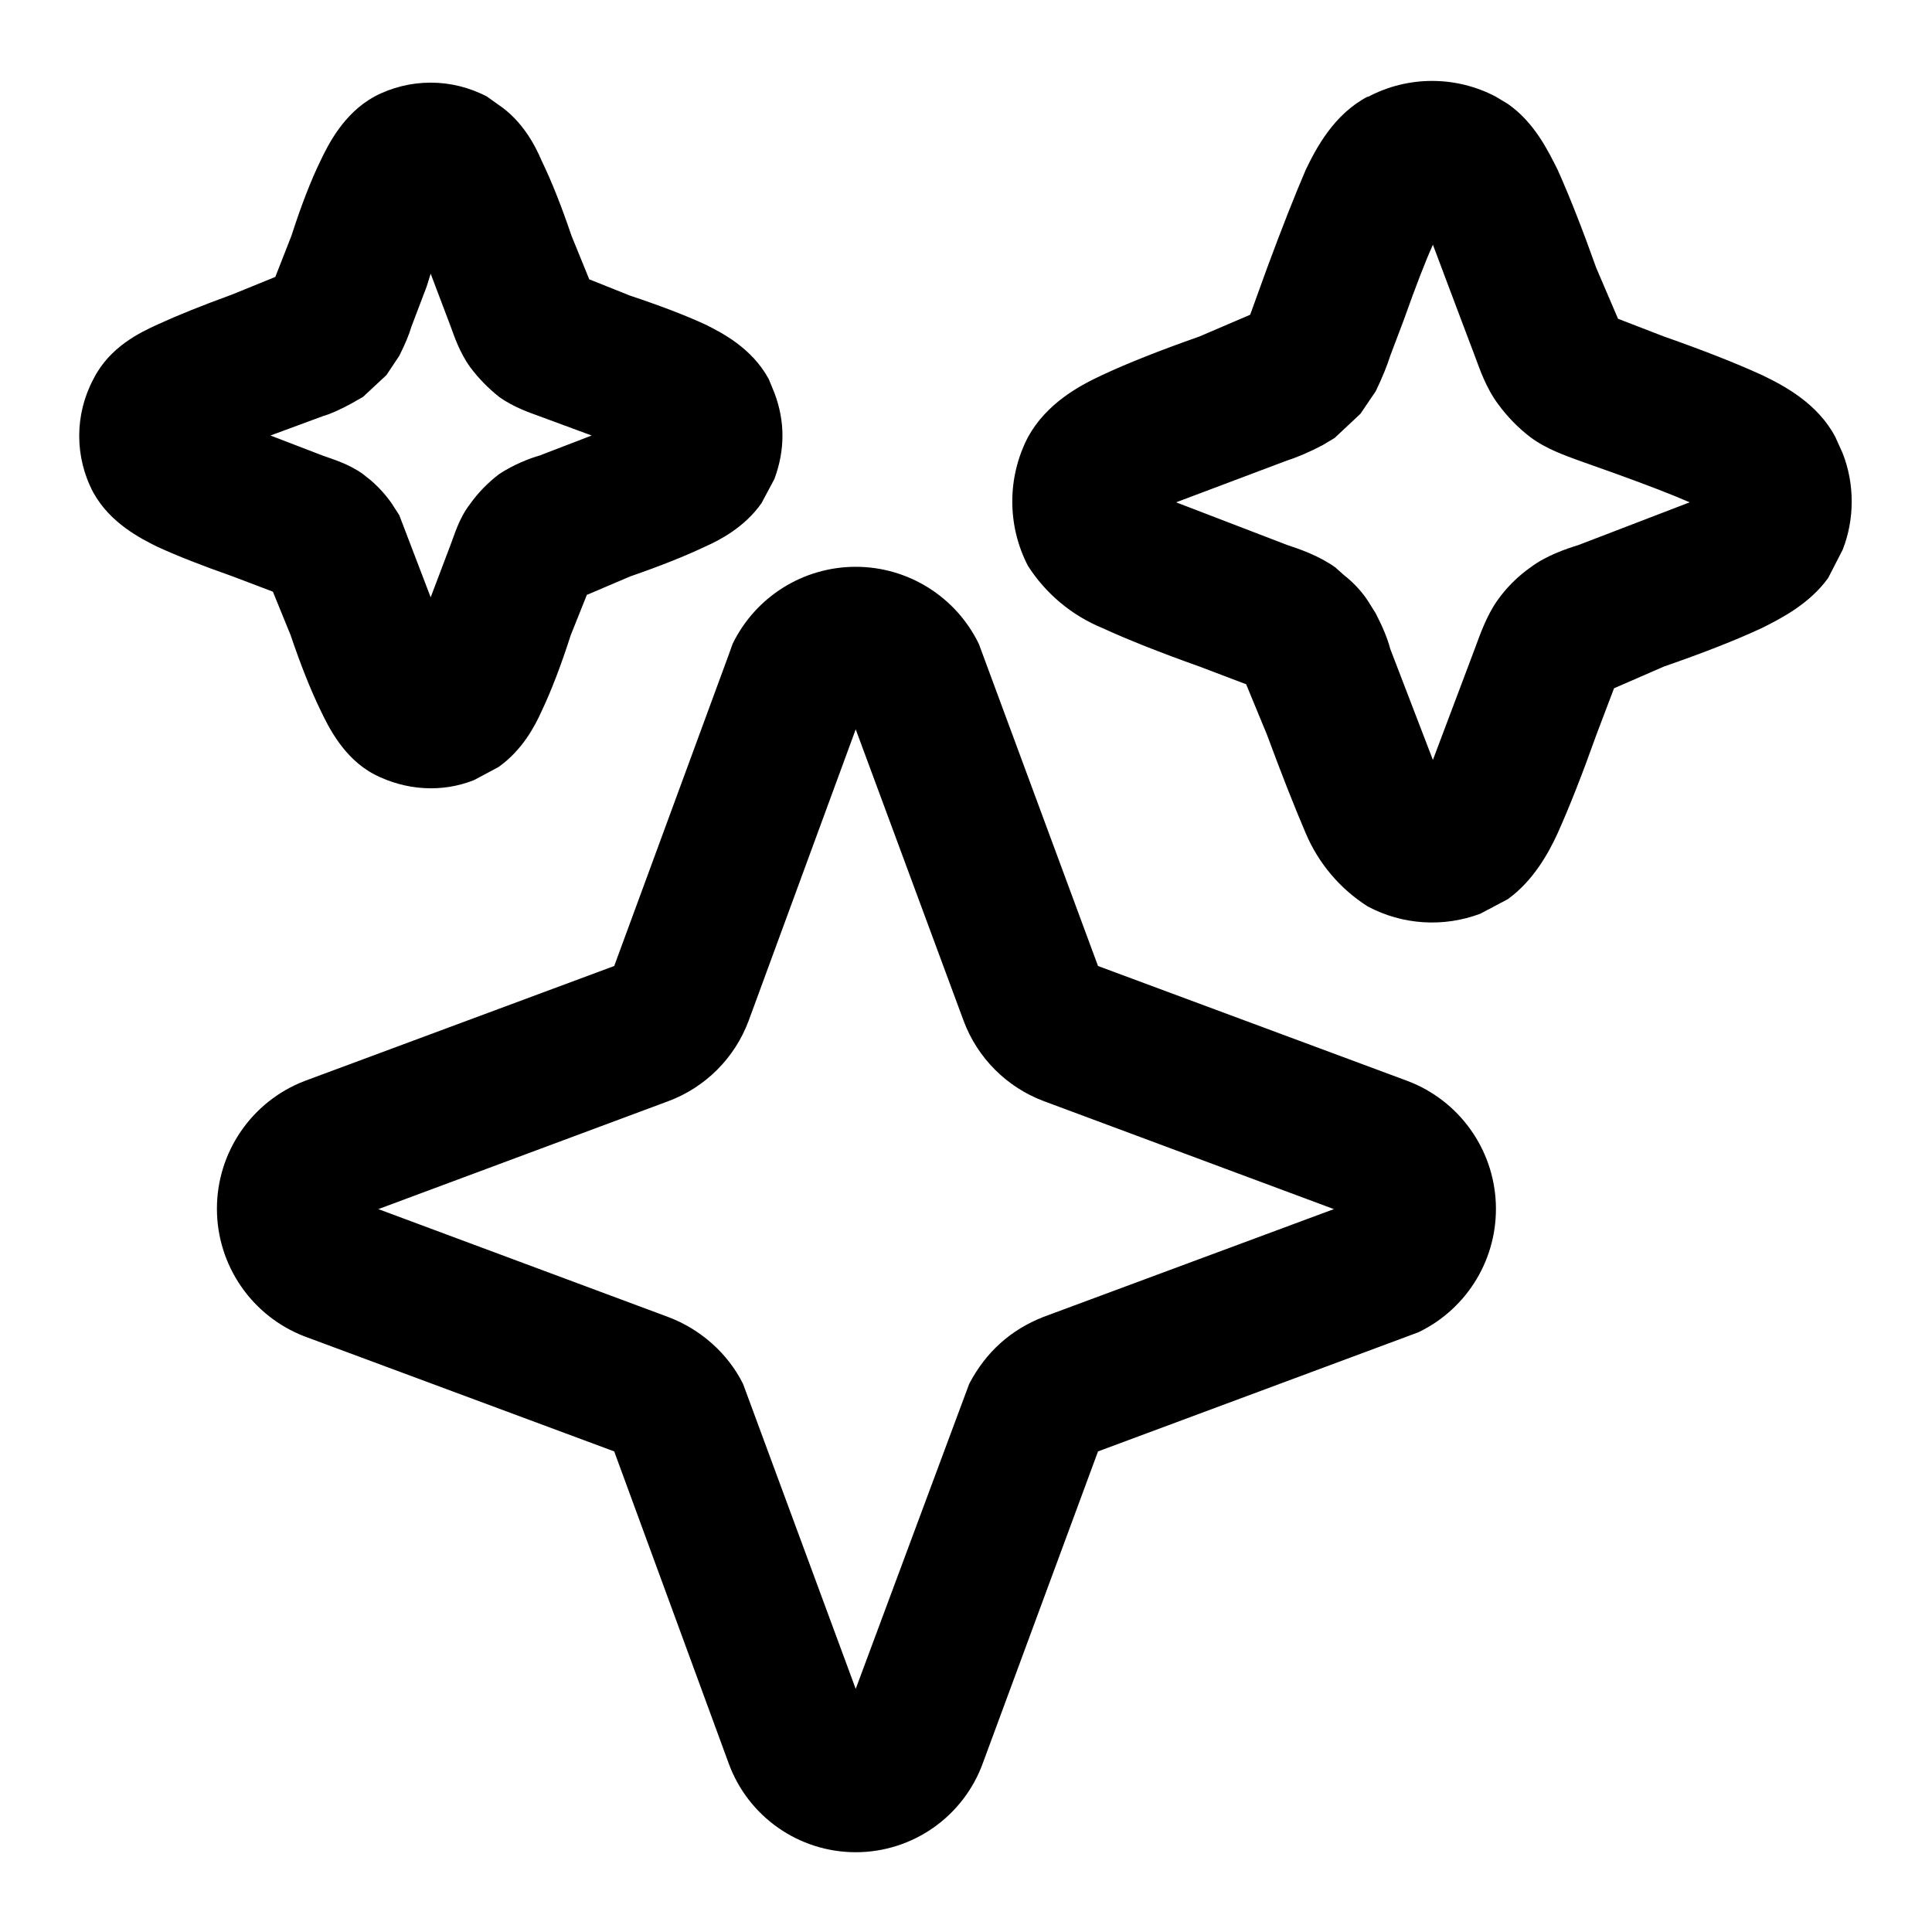
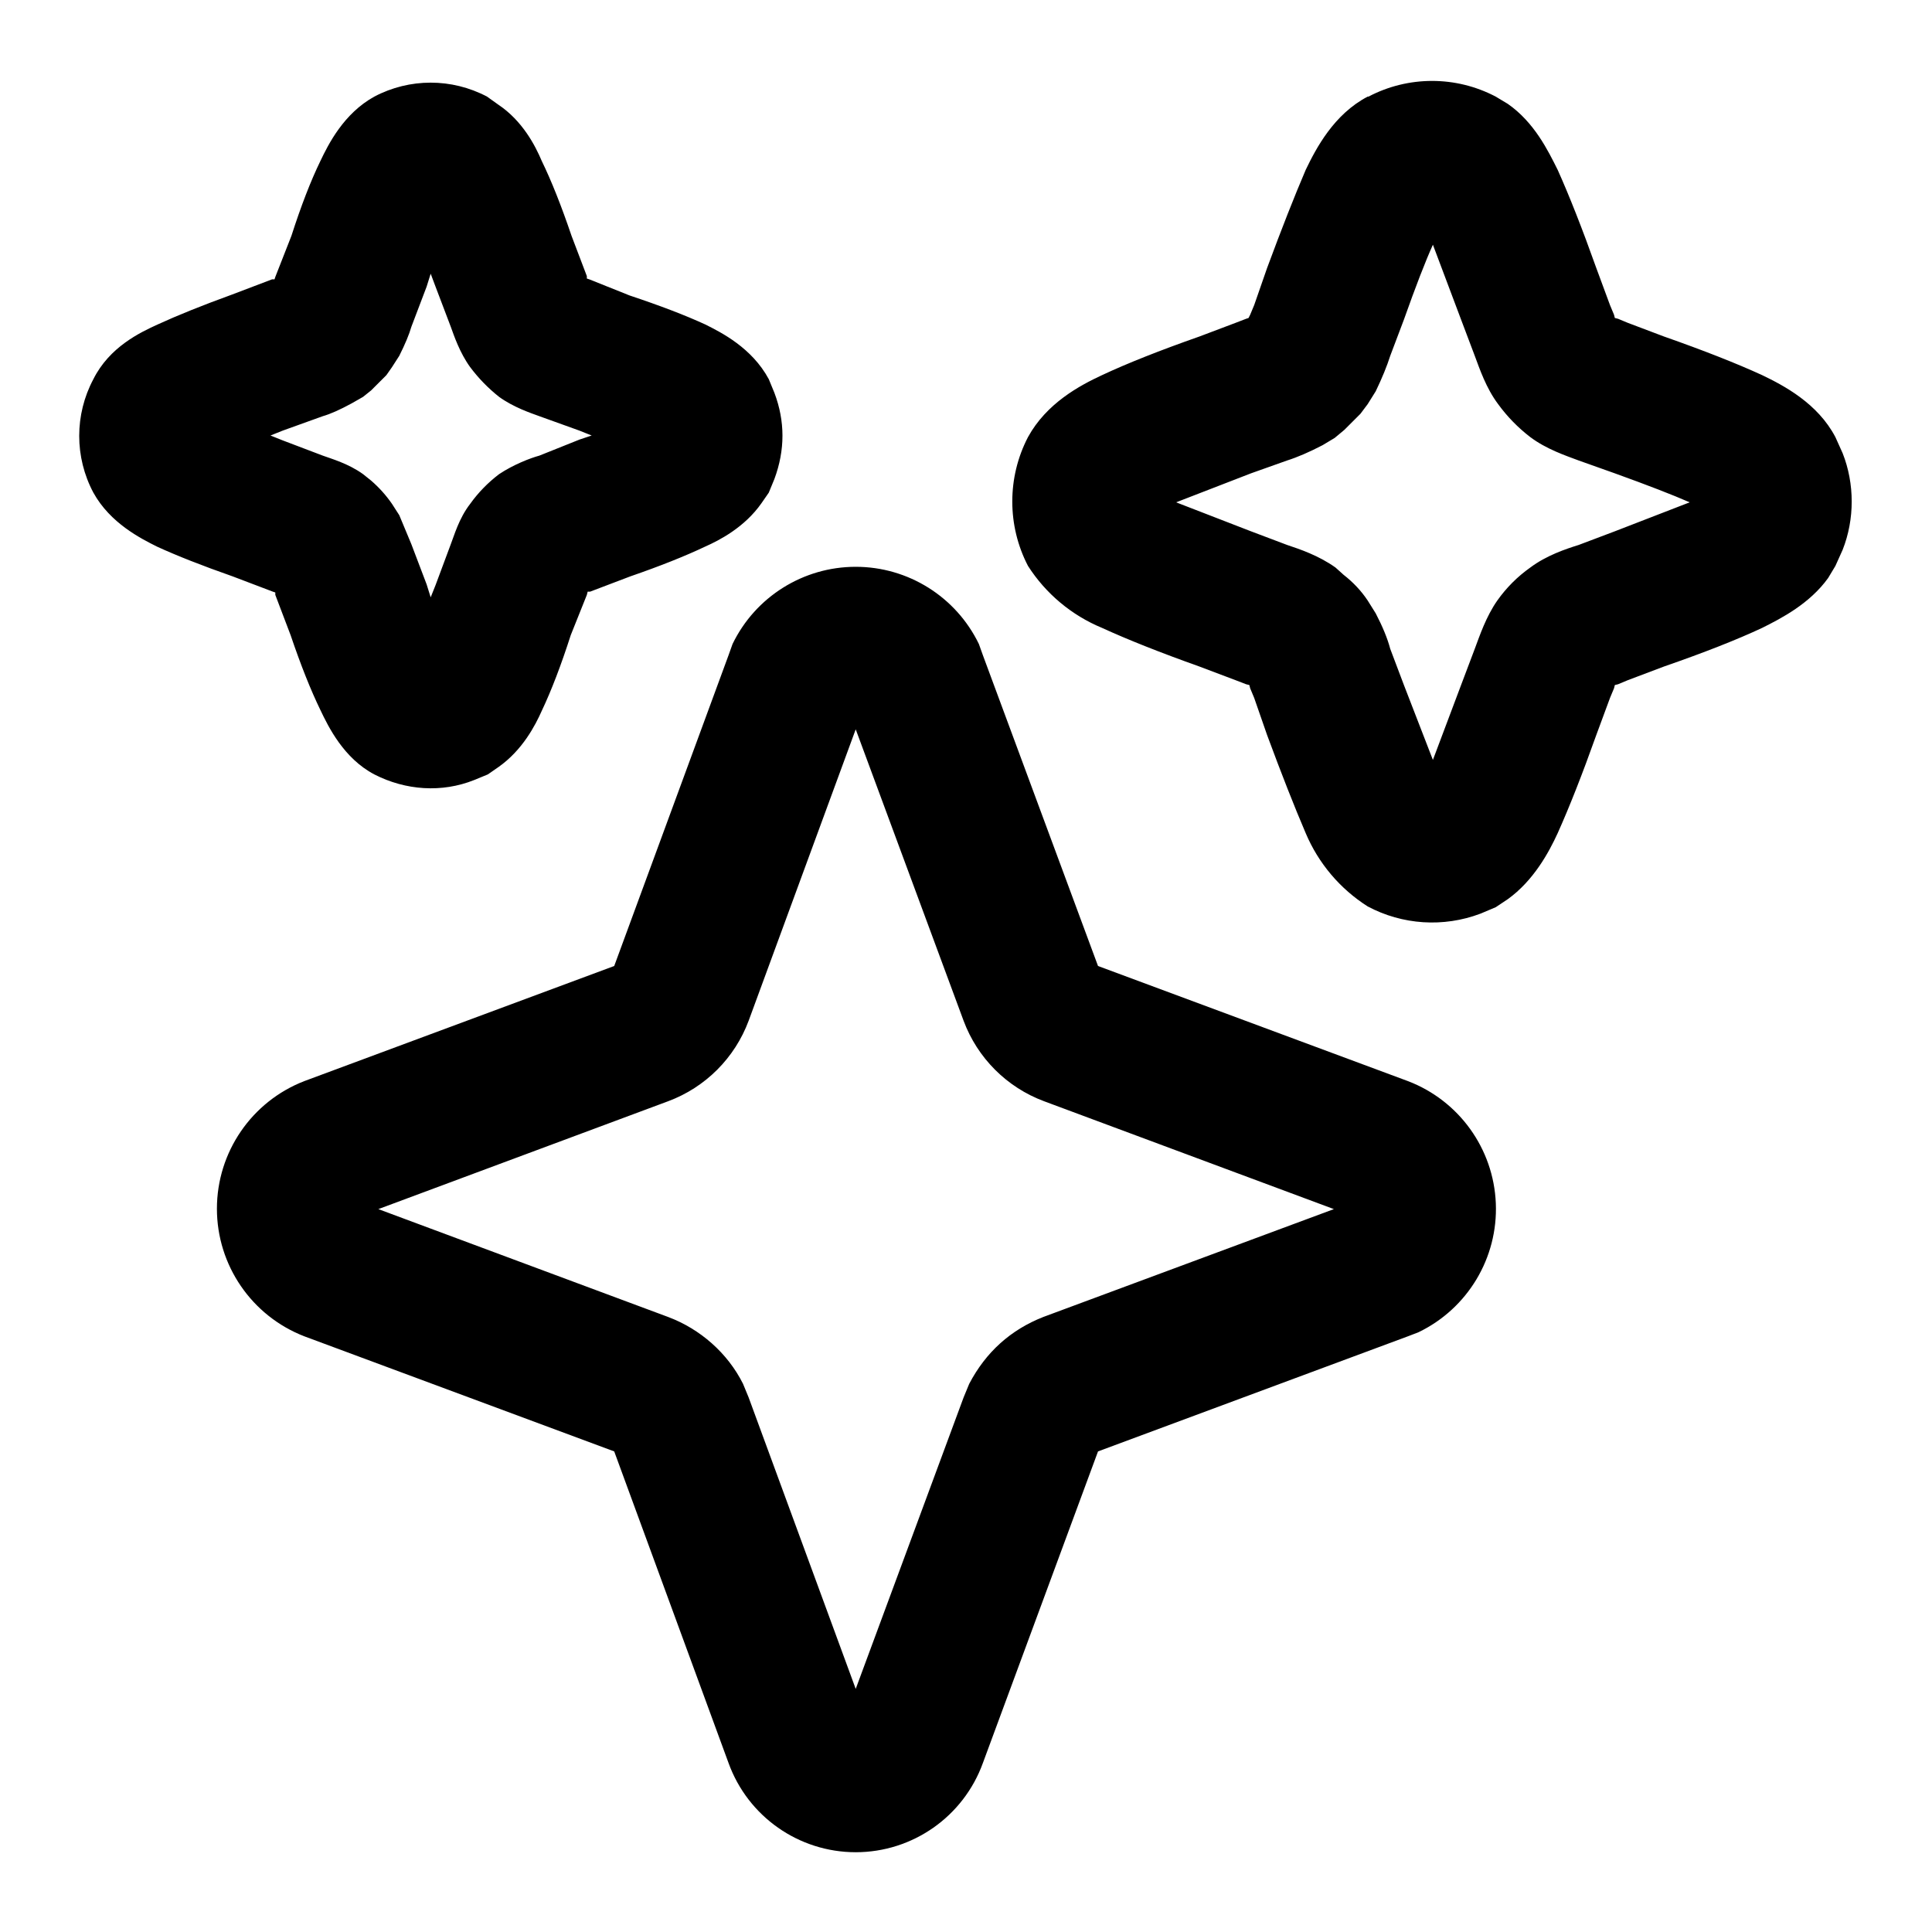
<svg xmlns="http://www.w3.org/2000/svg" viewBox="0 0 24 24" width="24" height="24">
-   <path d="M9.1 8A1.7 1.7 0 0 1 12.16 8L13.64 12L17.49 13.43A1.7 1.7 0 0 1 17.62 16.55L13.64 18.03L12.21 21.9A1.68 1.68 0 0 1 9.05 21.9L7.63 18.03L3.78 16.6A1.7 1.7 0 0 1 3.78 13.43L7.63 12L9.05 8.14ZM9.3 12.68A1.7 1.7 0 0 1 8.3 13.68L4.7 15.02L8.3 16.36C8.7 16.51 9.04 16.81 9.23 17.19L10.63 20.98L12.04 17.19Q12.35 16.6 12.96 16.36L16.57 15.02L12.97 13.68A1.7 1.7 0 0 1 11.97 12.68L10.63 9.06ZM17 1.2A1.7 1.7 0 0 1 18.58 1.2L18.73 1.29C19.06 1.52 19.23 1.87 19.35 2.11Q19.57 2.6 19.83 3.33L20.1 3.96L20.67 4.18Q21.41 4.44 21.89 4.66C22.16 4.79 22.58 5.01 22.8 5.43L22.89 5.63C23.04 6.01 23.04 6.45 22.89 6.83L22.71 7.18C22.48 7.5 22.13 7.68 21.89 7.8Q21.42 8.02 20.67 8.28L20.05 8.55L19.83 9.13Q19.57 9.86 19.35 10.35C19.24 10.59 19.05 10.94 18.73 11.17L18.39 11.35A1.7 1.7 0 0 1 16.99 11.26A2 2 0 0 1 16.22 10.35Q16.01 9.86 15.74 9.13L15.48 8.5L14.9 8.28Q14.17 8.02 13.69 7.8A2 2 0 0 1 12.77 7.03C12.51 6.53 12.51 5.93 12.77 5.43C13 5.01 13.41 4.79 13.69 4.66Q14.16 4.44 14.9 4.18L15.53 3.91L15.74 3.33Q16.01 2.6 16.22 2.11C16.35 1.84 16.57 1.42 16.99 1.2M4.65 1.2A1.5 1.5 0 0 1 6.05 1.2L6.19 1.3C6.49 1.5 6.65 1.81 6.73 2Q6.91 2.37 7.1 2.93L7.32 3.47L7.82 3.67Q8.39 3.86 8.76 4.03C8.96 4.13 9.34 4.32 9.55 4.71L9.62 4.88Q9.82 5.41 9.62 5.95L9.46 6.25C9.25 6.55 8.94 6.71 8.76 6.79Q8.38 6.97 7.83 7.16L7.29 7.39L7.09 7.89Q6.91 8.45 6.73 8.83C6.65 9.01 6.49 9.32 6.19 9.53L5.89 9.69C5.49 9.85 5.04 9.82 4.65 9.62C4.27 9.42 4.08 9.03 3.98 8.82Q3.8 8.45 3.61 7.89L3.39 7.35L2.89 7.16Q2.32 6.96 1.95 6.79C1.75 6.69 1.37 6.5 1.16 6.12A1.5 1.5 0 0 1 1.16 4.71C1.36 4.31 1.74 4.13 1.96 4.03Q2.33 3.86 2.88 3.66L3.42 3.44L3.62 2.93Q3.8 2.37 3.98 2C4.08 1.79 4.27 1.41 4.65 1.2M17.8 3.04Q17.66 3.35 17.44 3.97L17.27 4.42Q17.21 4.61 17.09 4.86L16.9 5.14L16.58 5.44L16.43 5.53Q16.18 5.66 15.99 5.72L14.61 6.24L15.99 6.77C16.14 6.82 16.38 6.9 16.59 7.05L16.69 7.14Q16.87 7.28 16.99 7.46L17.09 7.62Q17.22 7.87 17.27 8.06L17.8 9.44L18.32 8.06C18.38 7.9 18.46 7.66 18.6 7.46Q18.77 7.22 19.01 7.05C19.21 6.9 19.45 6.82 19.61 6.77L20.99 6.24Q20.67 6.1 20.06 5.88L19.61 5.72C19.45 5.66 19.21 5.58 19.01 5.43A2 2 0 0 1 18.61 5.02C18.46 4.82 18.38 4.58 18.32 4.42L18.15 3.97ZM5.3 3.56L5.11 4.06Q5.07 4.2 4.96 4.42L4.8 4.66L4.51 4.93L4.37 5.01Q4.15 5.13 4.01 5.17L3.36 5.41L4.01 5.66C4.12 5.7 4.33 5.76 4.51 5.89L4.61 5.97Q4.76 6.1 4.87 6.26L4.96 6.4L5.35 7.42L5.6 6.76C5.64 6.66 5.7 6.44 5.84 6.26Q5.99 6.05 6.2 5.89C6.38 5.77 6.59 5.69 6.7 5.66L7.35 5.41L6.7 5.17C6.59 5.13 6.38 5.06 6.2 4.93A2 2 0 0 1 5.84 4.56C5.71 4.38 5.64 4.17 5.6 4.06L5.35 3.4Z" />
+   <path d="M9.1 8a1.7 1.7 0 0 1 3.06 0l.05.14L13.64 12l3.85 1.43a1.7 1.7 0 0 1 .13 3.12l-.13.05-3.85 1.43-1.43 3.87a1.68 1.68 0 0 1-3.16 0l-1.42-3.87-3.85-1.43a1.7 1.7 0 0 1 0-3.17L7.63 12l1.42-3.86zm.2 4.68a1.7 1.7 0 0 1-1 1l-3.6 1.34 3.6 1.34c.4.15.74.45.93.83l.07.17 1.33 3.62 1.34-3.62.07-.17q.31-.59.92-.83l3.61-1.34-3.6-1.34a1.7 1.7 0 0 1-1-1l-1.34-3.62zM17 1.2a1.7 1.7 0 0 1 1.58 0l.15.09c.33.23.5.58.62.82q.22.49.48 1.22l.17.46.05.12.01.04.04.01.12.05.45.17q.74.26 1.22.48c.27.13.69.35.91.77l.09.2c.15.38.15.82 0 1.2l-.09.2-.09.15c-.23.32-.58.5-.82.62q-.47.22-1.22.48l-.45.17-.12.05-.04.01-.01.04-.05.12-.17.46q-.26.73-.48 1.22c-.11.24-.3.59-.62.82l-.15.1-.19.08a1.7 1.7 0 0 1-1.4-.09 2 2 0 0 1-.77-.91q-.21-.49-.48-1.22l-.16-.46-.05-.12-.01-.04-.04-.01-.13-.05-.45-.17q-.73-.26-1.21-.48a2 2 0 0 1-.92-.77c-.26-.5-.26-1.1 0-1.6.23-.42.64-.64.92-.77q.47-.22 1.21-.48l.45-.17.13-.05.03-.01.02-.04.05-.12.16-.46q.27-.73.48-1.22c.13-.27.35-.69.77-.91m-12.34 0a1.5 1.5 0 0 1 1.4 0l.14.1c.3.2.46.51.54.7q.18.37.37.93l.19.5v.03l.03.01.5.2q.57.19.94.36c.2.1.58.29.79.68l.07.17q.2.53 0 1.07l-.07.17-.09.13c-.21.3-.52.46-.7.54q-.38.18-.93.37l-.5.19H7.3l-.01.04-.2.5q-.18.56-.36.94c-.08.18-.24.49-.54.7l-.13.09-.17.07c-.4.16-.85.13-1.24-.07-.38-.2-.57-.59-.67-.8q-.18-.37-.37-.93l-.19-.5v-.03l-.03-.01-.5-.19q-.57-.2-.94-.37c-.2-.1-.58-.29-.79-.67a1.5 1.5 0 0 1 0-1.41c.2-.4.58-.58.8-.68q.37-.17.92-.37l.5-.19h.03l.01-.03.2-.51q.18-.56.36-.93c.1-.21.29-.59.67-.8M17.8 3.04q-.14.31-.36.93l-.17.45q-.06.19-.18.44l-.1.16-.09.12-.2.2-.12.1-.15.09q-.25.13-.44.19l-.45.16-.93.36.93.36.45.17c.15.05.39.13.6.28l.1.09q.18.14.3.32l.1.16q.13.25.18.44l.17.45.36.93.35-.93.17-.45c.06-.16.14-.4.28-.6q.17-.24.41-.41c.2-.15.44-.23.6-.28l.45-.17.93-.36q-.32-.14-.93-.36l-.45-.16c-.16-.06-.4-.14-.6-.29a2 2 0 0 1-.4-.41c-.15-.2-.23-.44-.29-.6l-.17-.45zm-12.5.52-.19.5q-.04.14-.15.36l-.09.14-.07.1-.19.19-.1.08-.14.08q-.22.12-.36.16l-.5.18-.15.06.15.06.5.19c.11.04.32.1.5.23l.1.08q.15.13.26.29l.09.14.15.36.19.5.05.16.06-.15.19-.51c.04-.1.1-.32.24-.5q.15-.21.36-.37c.18-.12.39-.2.5-.23l.5-.2.15-.05-.15-.06-.5-.18c-.11-.04-.32-.11-.5-.24a2 2 0 0 1-.36-.37c-.13-.18-.2-.39-.24-.5l-.19-.5-.06-.16z" />
</svg>
